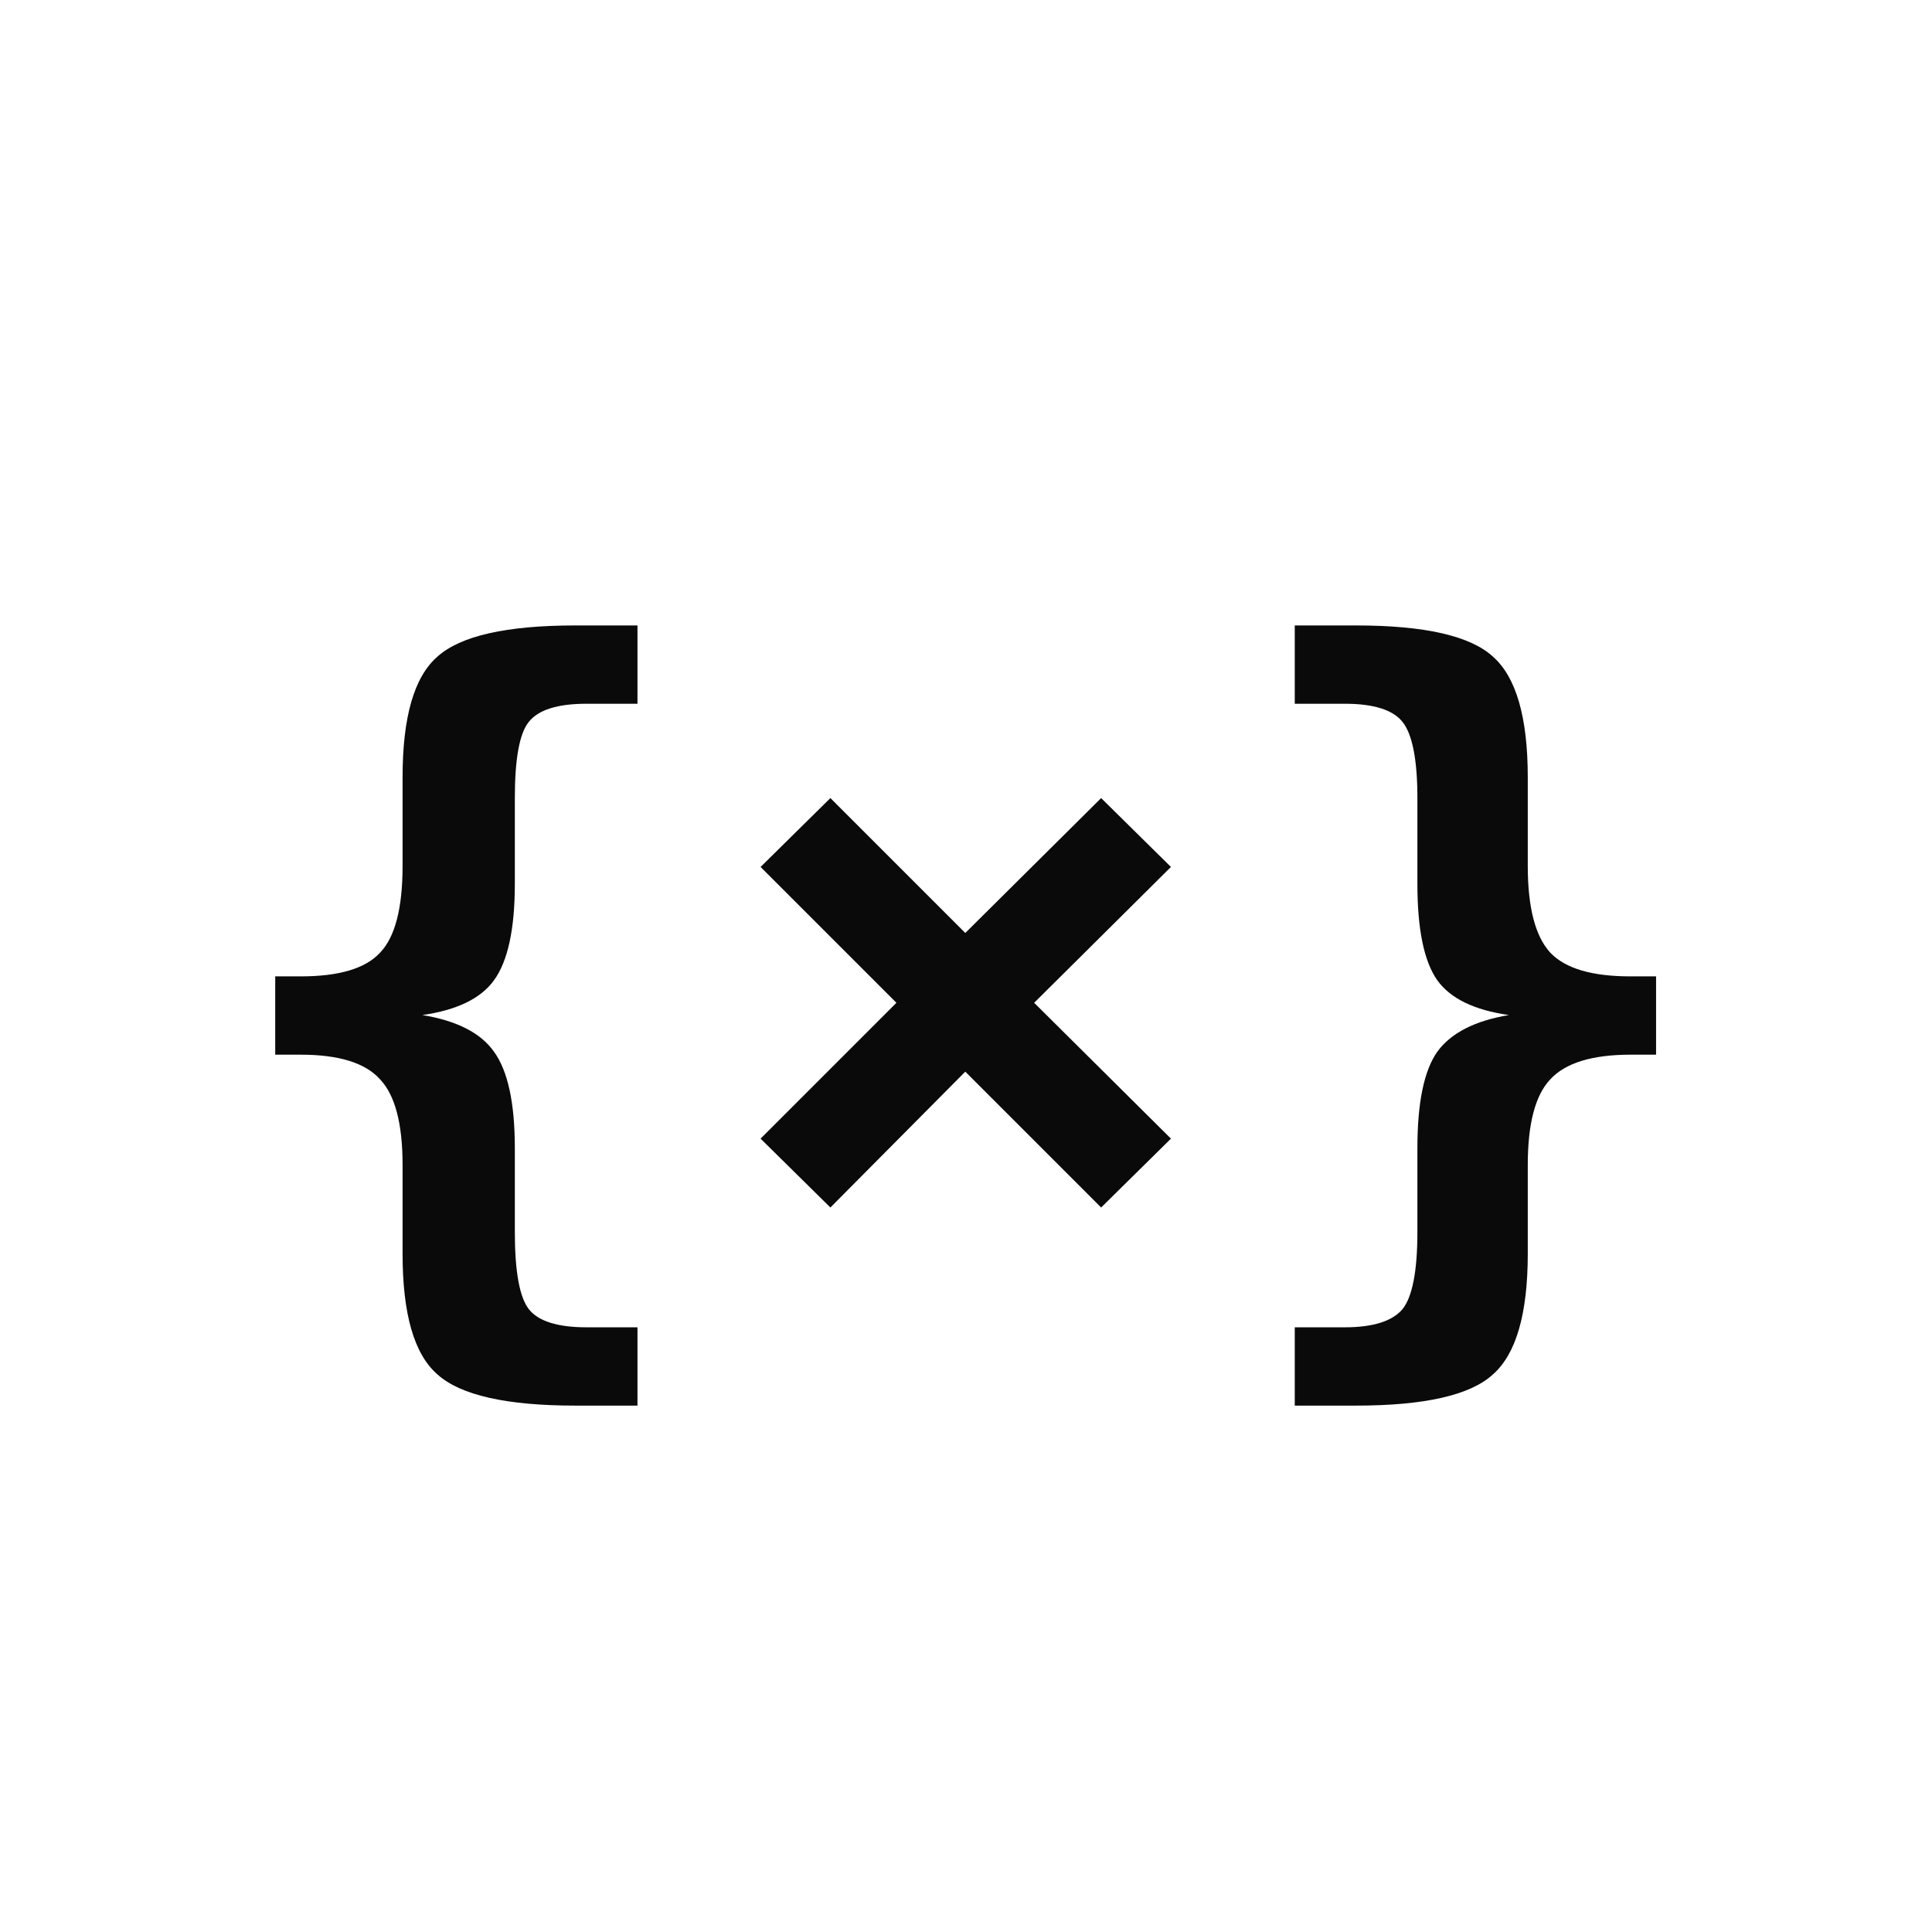
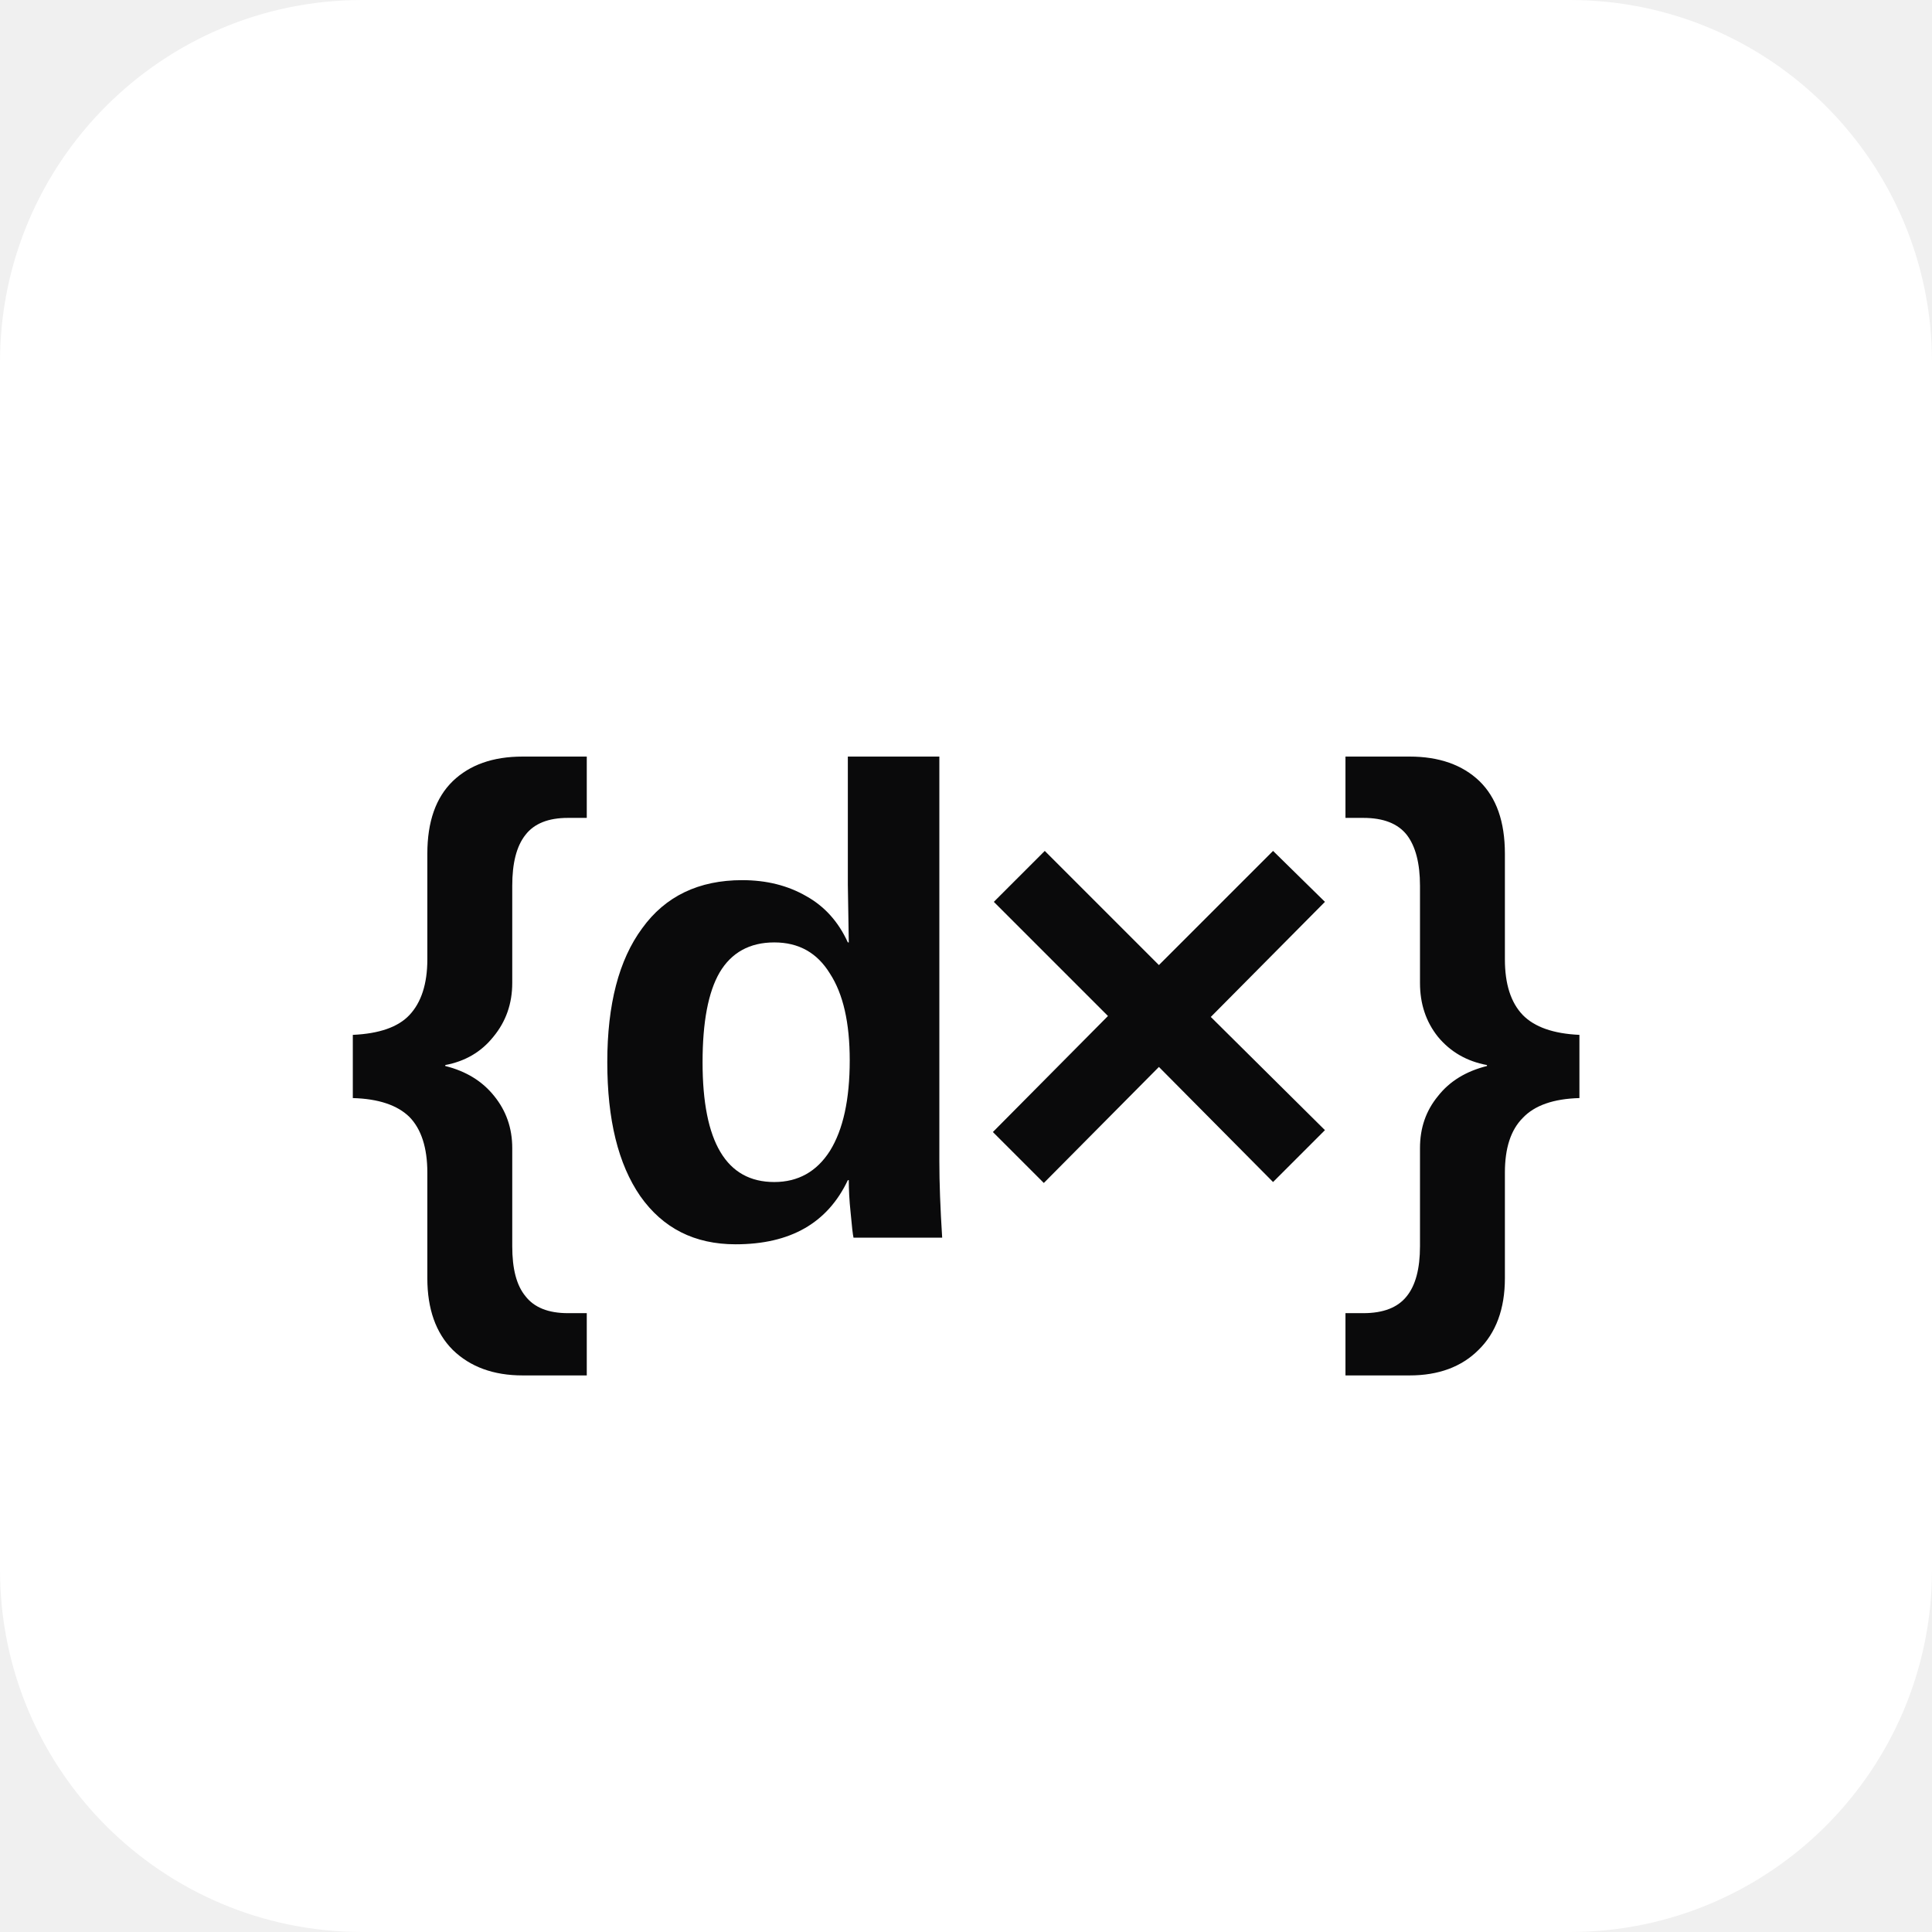
<svg xmlns="http://www.w3.org/2000/svg" viewBox="0 0 32 32">
-   <rect width="32" height="32" fill="#ffffff" />
-   <text x="16" y="21" fill="#0a0a0b" font-family="monospace" font-size="14" font-weight="700" text-anchor="middle">{×}</text>
+   <rect width="32" height="32" rx="6" fill="#ffffff" />
+   <text x="16" y="20.5" fill="#0a0a0b" font-family="Plus Jakarta Sans, Arial, sans-serif" font-size="11" font-weight="800" letter-spacing="-.35" text-anchor="middle">{d×}</text>
</svg>
